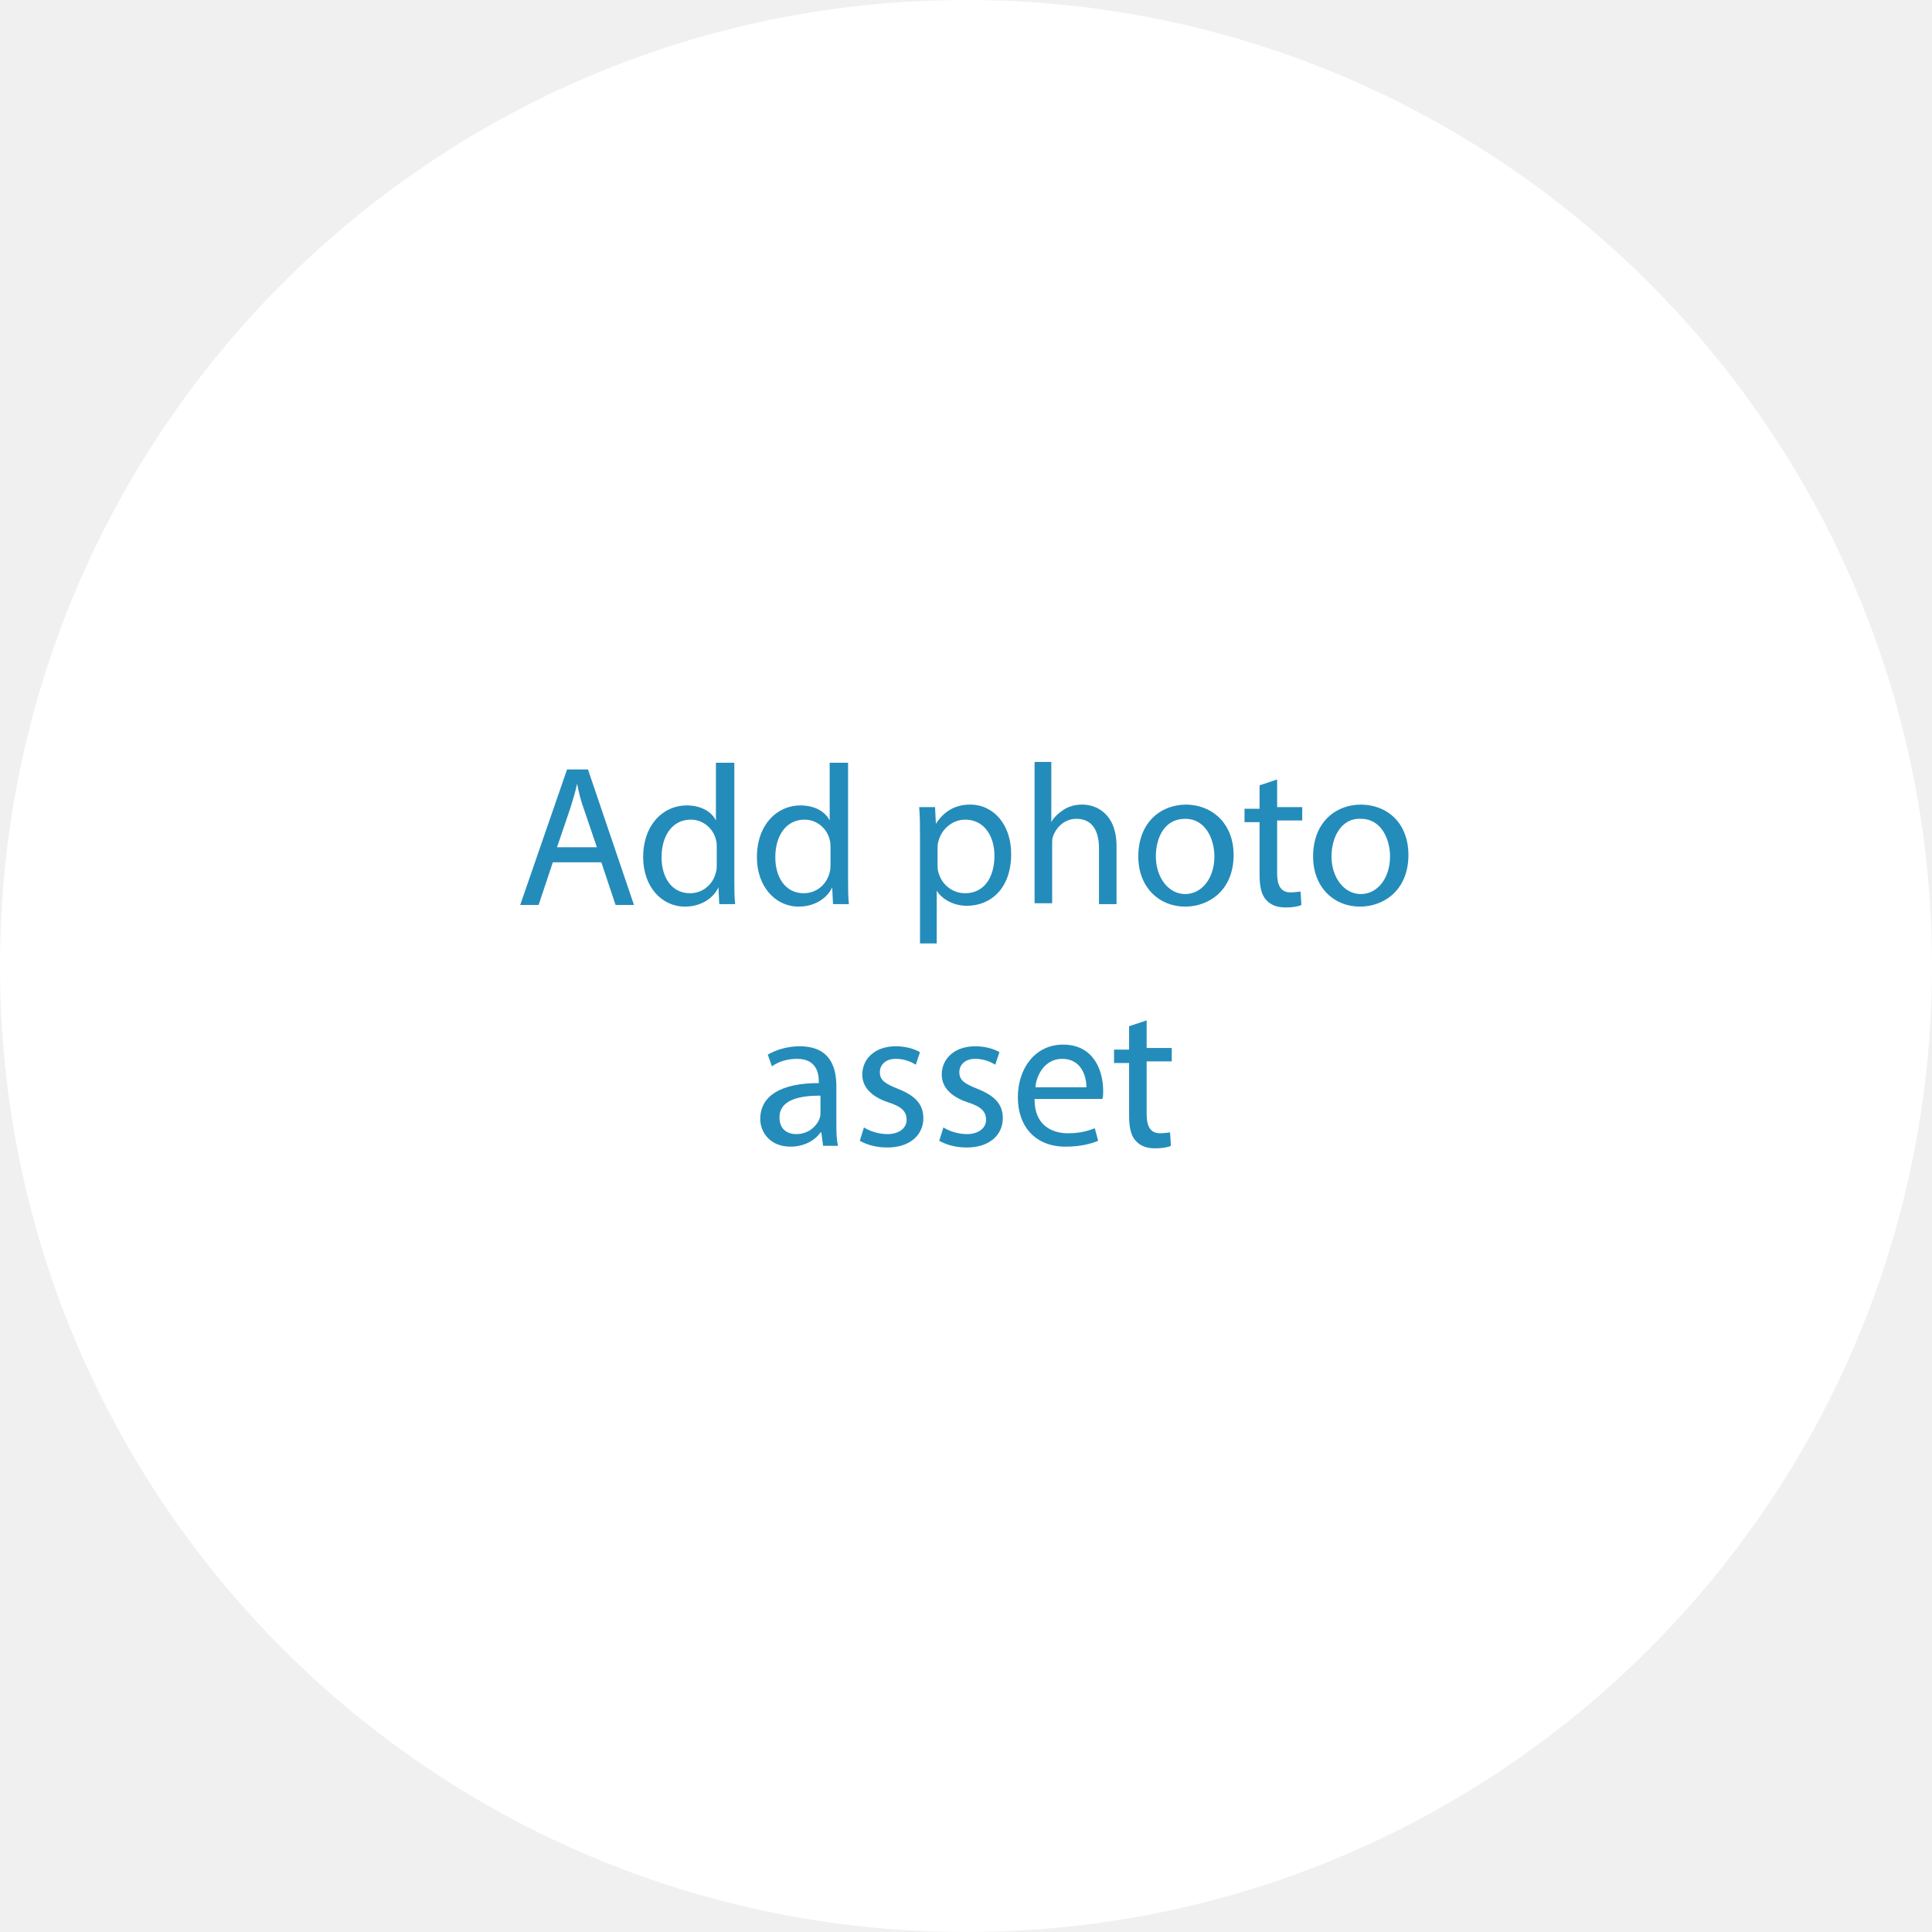
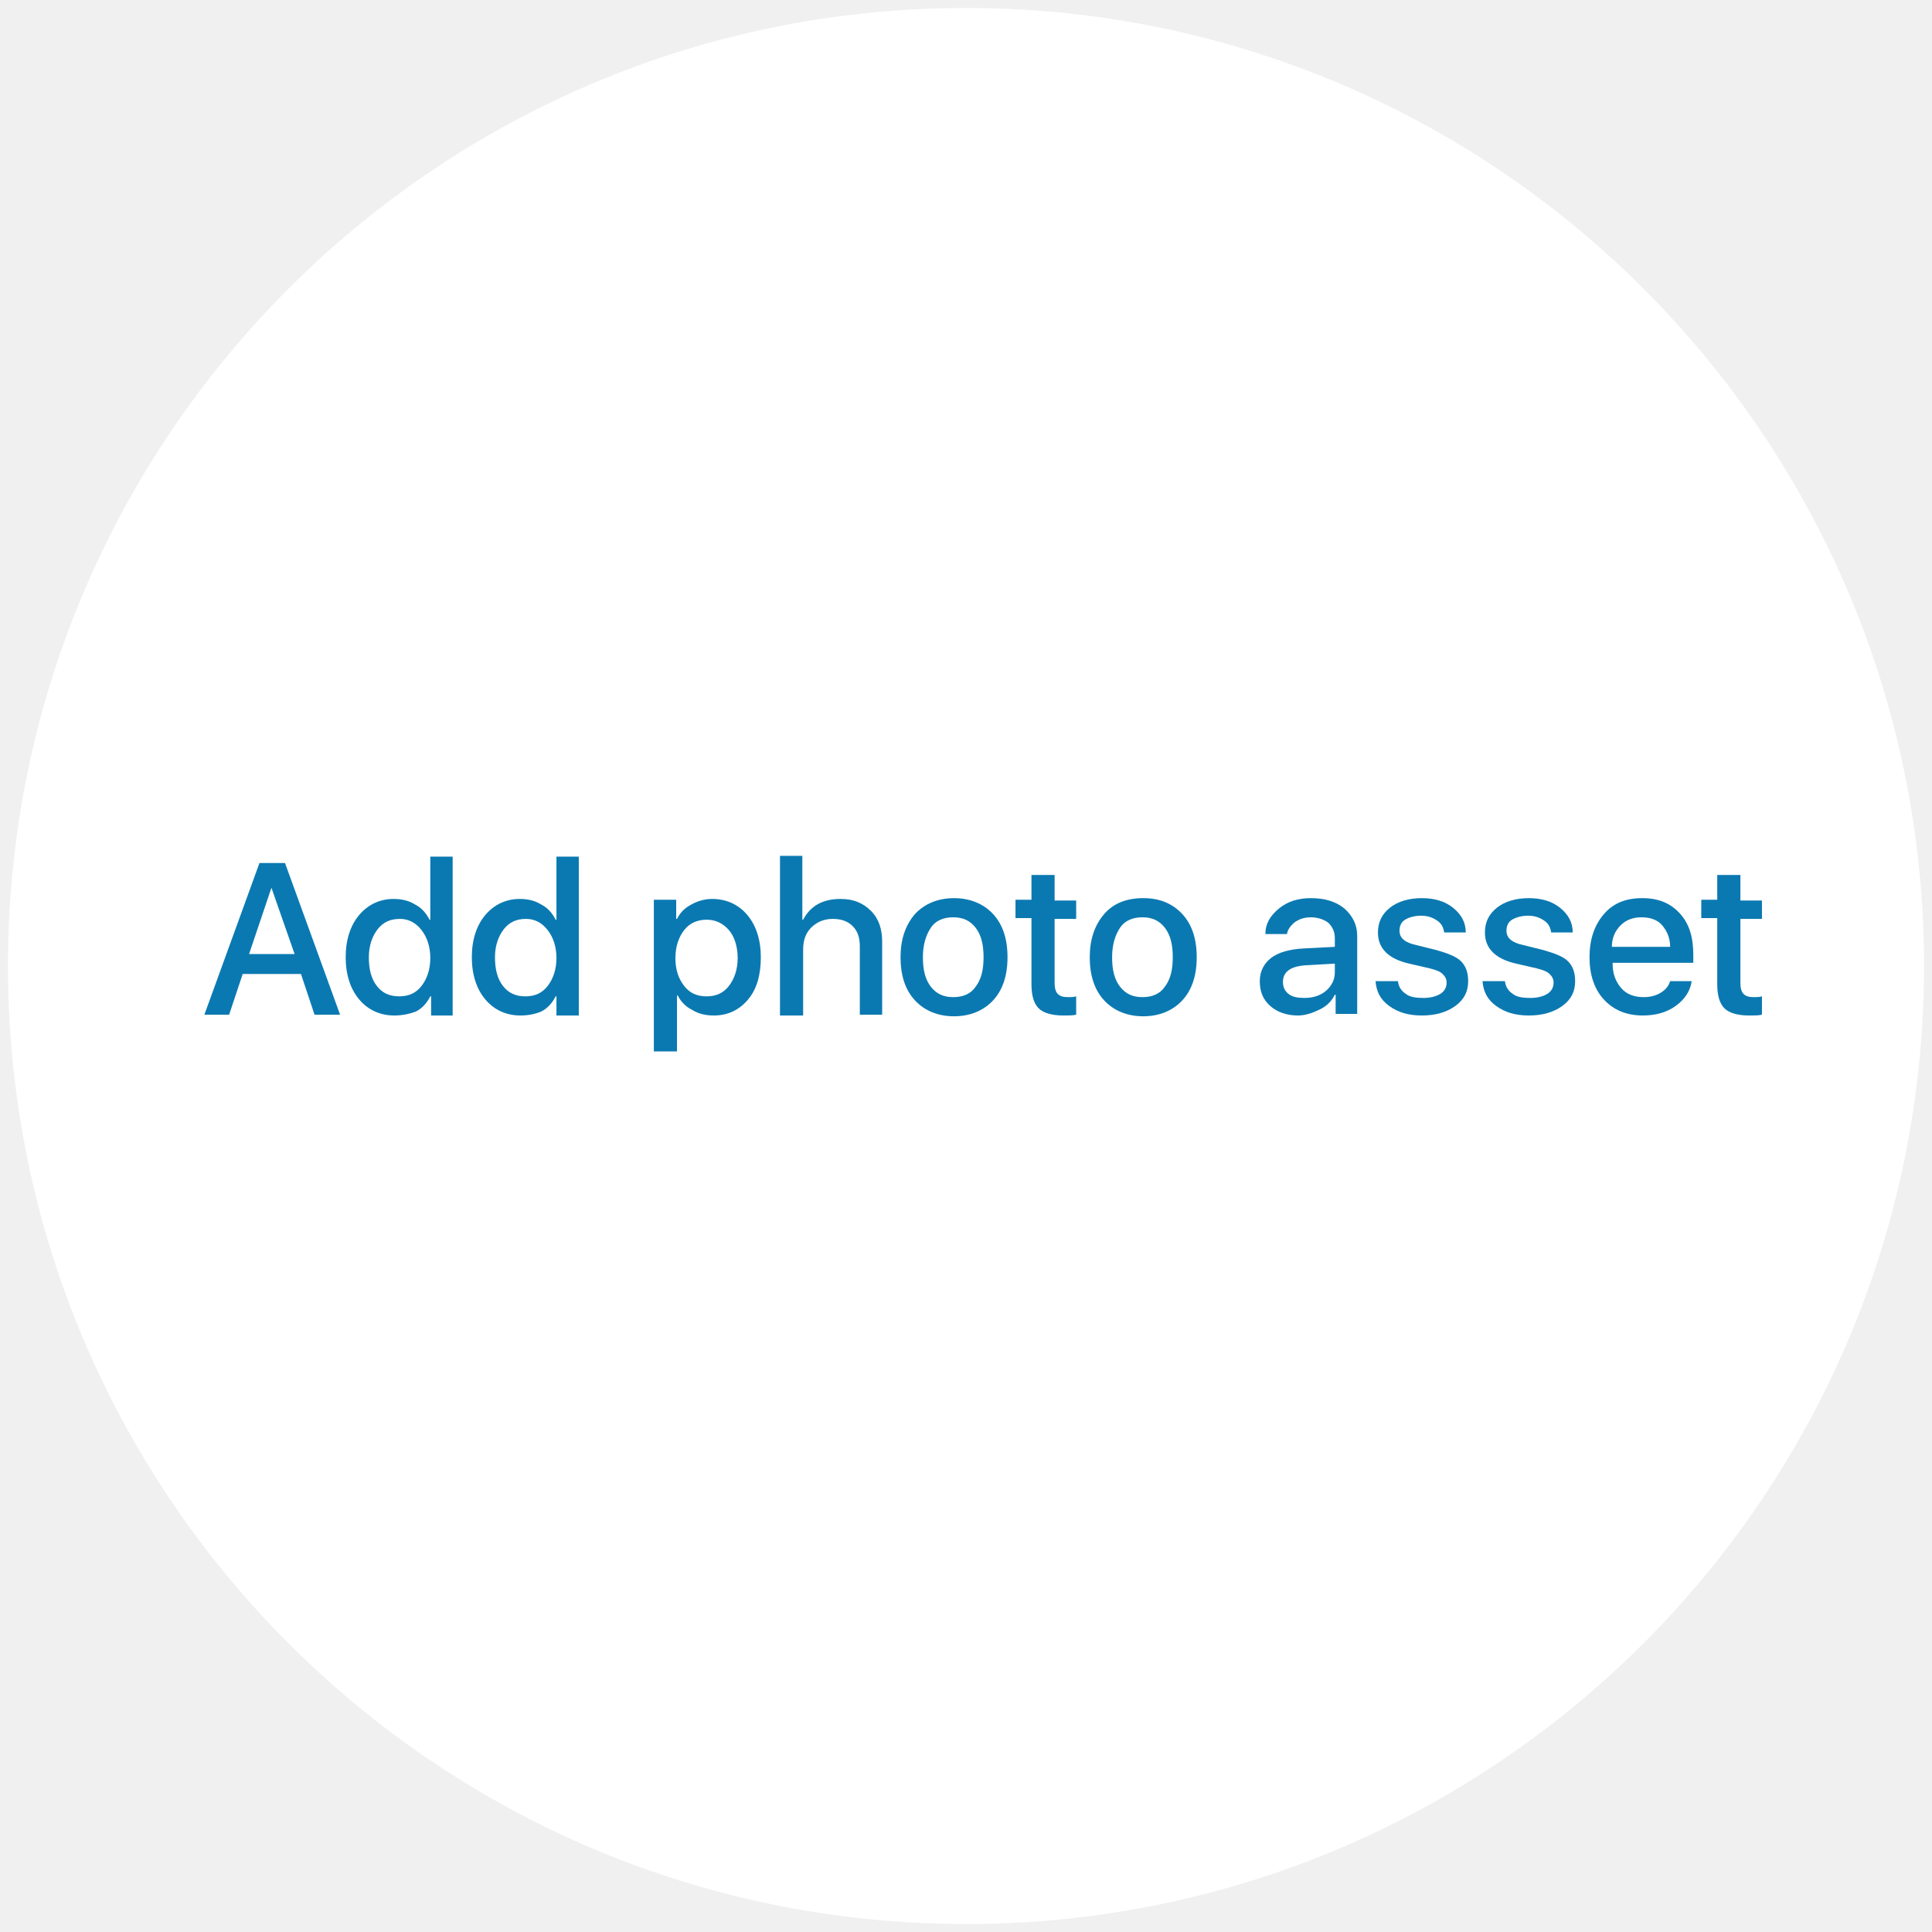
- <svg xmlns="http://www.w3.org/2000/svg" version="1.1" id="Слой_1" x="0px" y="0px" viewBox="0 0 231 231" style="enable-background:new 0 0 231 231;" xml:space="preserve">
+ <svg xmlns="http://www.w3.org/2000/svg" version="1.1" id="Слой_1" x="0px" y="0px" viewBox="-176 299.9 242 242" style="enable-background:new -176 299.9 242 242;" xml:space="preserve">
  <style type="text/css">
	.st0{fill:#FFFFFF;}
- 	.st1{fill:#248CBA;}
+ 	.st1{fill:#0B79B1;}
</style>
-   <circle id="XMLID_1_" class="st0" cx="115.5" cy="115.5" r="115.5" />
-   <path id="XMLID_2_" class="st1" d="M66.1,103.1l-1.7,5.1h-2.2L67.8,92h2.5l5.5,16.2h-2.2l-1.7-5.1H66.1z M71.4,101.4l-1.6-4.7  c-0.4-1.1-0.6-2-0.8-3h0c-0.2,1-0.5,1.9-0.8,2.9l-1.6,4.7H71.4z" />
-   <path id="XMLID_11_" class="st1" d="M87.8,91.1v14c0,1,0,2.2,0.1,3H86l-0.1-2h0c-0.6,1.3-2.1,2.3-4,2.3c-2.8,0-5-2.4-5-5.9  c0-3.9,2.4-6.2,5.2-6.2c1.8,0,3,0.8,3.5,1.8h0v-6.9H87.8z M85.7,101.3c0-0.3,0-0.6-0.1-0.9c-0.3-1.3-1.5-2.4-3-2.4  c-2.2,0-3.5,1.9-3.5,4.5c0,2.4,1.2,4.3,3.4,4.3c1.4,0,2.7-0.9,3.1-2.5c0.1-0.3,0.1-0.6,0.1-0.9V101.3z" />
-   <path id="XMLID_14_" class="st1" d="M101.4,91.1v14c0,1,0,2.2,0.1,3h-1.9l-0.1-2h0c-0.6,1.3-2.1,2.3-4,2.3c-2.8,0-5-2.4-5-5.9  c0-3.9,2.4-6.2,5.2-6.2c1.8,0,3,0.8,3.5,1.8h0v-6.9H101.4z M99.3,101.3c0-0.3,0-0.6-0.1-0.9c-0.3-1.3-1.5-2.4-3-2.4  c-2.2,0-3.5,1.9-3.5,4.5c0,2.4,1.2,4.3,3.4,4.3c1.4,0,2.7-0.9,3.1-2.5c0.1-0.3,0.1-0.6,0.1-0.9V101.3z" />
-   <path id="XMLID_17_" class="st1" d="M110,100.3c0-1.5,0-2.7-0.1-3.8h1.9l0.1,2h0c0.9-1.4,2.2-2.3,4.1-2.3c2.8,0,4.9,2.4,4.9,5.9  c0,4.2-2.5,6.2-5.3,6.2c-1.5,0-2.9-0.7-3.6-1.8h0v6.3H110V100.3z M112.1,103.4c0,0.3,0,0.6,0.1,0.9c0.4,1.5,1.7,2.5,3.2,2.5  c2.2,0,3.5-1.8,3.5-4.5c0-2.3-1.2-4.3-3.5-4.3c-1.4,0-2.8,1-3.2,2.6c-0.1,0.3-0.1,0.6-0.1,0.9V103.4z" />
-   <path id="XMLID_24_" class="st1" d="M123.6,91.1h2.1v7.2h0c0.3-0.6,0.9-1.1,1.5-1.5c0.6-0.4,1.4-0.6,2.2-0.6c1.6,0,4.1,1,4.1,5v6.9  h-2.1v-6.7c0-1.9-0.7-3.5-2.7-3.5c-1.4,0-2.4,1-2.8,2.1c-0.1,0.3-0.1,0.6-0.1,1v7h-2.1V91.1z" />
-   <path id="XMLID_27_" class="st1" d="M147.5,102.2c0,4.3-3,6.2-5.8,6.2c-3.1,0-5.6-2.3-5.6-6c0-3.9,2.5-6.2,5.8-6.2  C145.2,96.3,147.5,98.7,147.5,102.2z M138.2,102.4c0,2.5,1.5,4.5,3.5,4.5c2,0,3.5-1.9,3.5-4.5c0-2-1-4.5-3.5-4.5  S138.2,100.2,138.2,102.4z" />
-   <path id="XMLID_30_" class="st1" d="M152.7,93.2v3.3h3v1.6h-3v6.3c0,1.4,0.4,2.3,1.6,2.3c0.6,0,1-0.1,1.2-0.1l0.1,1.6  c-0.4,0.2-1.1,0.3-1.9,0.3c-1,0-1.8-0.3-2.3-0.9c-0.6-0.6-0.8-1.7-0.8-3v-6.3h-1.8v-1.6h1.8v-2.8L152.7,93.2z" />
-   <path id="XMLID_32_" class="st1" d="M168.4,102.2c0,4.3-3,6.2-5.8,6.2c-3.1,0-5.6-2.3-5.6-6c0-3.9,2.5-6.2,5.8-6.2  C166.2,96.3,168.4,98.7,168.4,102.2z M159.2,102.4c0,2.5,1.5,4.5,3.5,4.5c2,0,3.5-1.9,3.5-4.5c0-2-1-4.5-3.5-4.5  C160.3,97.8,159.2,100.2,159.2,102.4z" />
-   <path id="XMLID_37_" class="st1" d="M98.4,136.9l-0.2-1.5h-0.1c-0.6,0.9-1.9,1.7-3.6,1.7c-2.4,0-3.6-1.7-3.6-3.3  c0-2.8,2.5-4.3,7-4.3v-0.2c0-1-0.3-2.7-2.6-2.7c-1.1,0-2.2,0.3-3,0.9l-0.5-1.4c1-0.6,2.4-1,3.8-1c3.6,0,4.4,2.4,4.4,4.8v4.3  c0,1,0,2,0.2,2.8H98.4z M98.1,131c-2.3,0-4.9,0.4-4.9,2.6c0,1.4,0.9,2,2,2c1.5,0,2.5-1,2.8-1.9c0.1-0.2,0.1-0.5,0.1-0.7V131z" />
-   <path id="XMLID_40_" class="st1" d="M103.3,134.8c0.6,0.4,1.7,0.8,2.8,0.8c1.5,0,2.3-0.8,2.3-1.7c0-1-0.6-1.6-2.2-2.1  c-2.1-0.7-3.1-1.9-3.1-3.3c0-1.9,1.5-3.4,4-3.4c1.2,0,2.2,0.3,2.9,0.7l-0.5,1.5c-0.5-0.3-1.3-0.7-2.4-0.7c-1.2,0-1.9,0.7-1.9,1.6  c0,1,0.7,1.4,2.2,2c2,0.8,3,1.8,3,3.5c0,2-1.6,3.5-4.3,3.5c-1.3,0-2.4-0.3-3.3-0.8L103.3,134.8z" />
-   <path id="XMLID_42_" class="st1" d="M112.8,134.8c0.6,0.4,1.7,0.8,2.8,0.8c1.5,0,2.3-0.8,2.3-1.7c0-1-0.6-1.6-2.2-2.1  c-2.1-0.7-3.1-1.9-3.1-3.3c0-1.9,1.5-3.4,4-3.4c1.2,0,2.2,0.3,2.9,0.7l-0.5,1.5c-0.5-0.3-1.3-0.7-2.4-0.7c-1.2,0-1.9,0.7-1.9,1.6  c0,1,0.7,1.4,2.2,2c2,0.8,3,1.8,3,3.5c0,2-1.6,3.5-4.3,3.5c-1.3,0-2.4-0.3-3.3-0.8L112.8,134.8z" />
-   <path id="XMLID_44_" class="st1" d="M123.7,131.5c0,2.9,1.9,4,4,4c1.5,0,2.4-0.3,3.2-0.6l0.4,1.5c-0.7,0.3-2,0.7-3.9,0.7  c-3.6,0-5.7-2.4-5.7-5.9c0-3.5,2.1-6.3,5.4-6.3c3.8,0,4.8,3.3,4.8,5.5c0,0.4,0,0.8-0.1,1H123.7z M129.9,130c0-1.3-0.6-3.4-2.9-3.4  c-2.1,0-3.1,2-3.2,3.4H129.9z" />
-   <path id="XMLID_51_" class="st1" d="M137.1,122v3.3h3v1.6h-3v6.3c0,1.4,0.4,2.3,1.6,2.3c0.6,0,1-0.1,1.2-0.1l0.1,1.6  c-0.4,0.2-1.1,0.3-1.9,0.3c-1,0-1.8-0.3-2.3-0.9c-0.6-0.6-0.8-1.7-0.8-3v-6.3h-1.8v-1.6h1.8v-2.8L137.1,122z" />
+   <g id="XMLID_2_">
+     <circle id="XMLID_3_" class="st0" cx="-55" cy="420.9" r="120" />
+     <g id="XMLID_1_">
+       <g id="XMLID_286_">
+         <path id="XMLID_318_" class="st1" d="M-136.6,427l-1.7-5.1h-7.3l-1.7,5.1h-3.1l6.9-19h3.2l6.9,19H-136.6z M-142,411.1l-2.8,8.3     h5.7L-142,411.1L-142,411.1z" />
+         <path id="XMLID_315_" class="st1" d="M-126.6,427.1c-1.8,0-3.3-0.7-4.4-2c-1.1-1.3-1.7-3.1-1.7-5.3c0-2.2,0.6-4,1.7-5.3     c1.1-1.3,2.6-2,4.3-2c1,0,1.9,0.2,2.7,0.7c0.8,0.4,1.4,1.1,1.8,1.9h0.1v-7.9h2.8v19.9h-2.7v-2.4h-0.1c-0.4,0.8-1,1.5-1.8,1.9     C-124.7,426.9-125.6,427.1-126.6,427.1z M-125.9,415c-1.2,0-2.1,0.4-2.8,1.3s-1.1,2.1-1.1,3.5c0,1.5,0.3,2.7,1,3.6     c0.7,0.9,1.6,1.3,2.8,1.3s2.1-0.4,2.8-1.3c0.7-0.9,1.1-2.1,1.1-3.5c0-1.4-0.4-2.6-1.1-3.5C-123.9,415.5-124.8,415-125.9,415z" />
+         <path id="XMLID_312_" class="st1" d="M-110.8,427.1c-1.8,0-3.3-0.7-4.4-2c-1.1-1.3-1.7-3.1-1.7-5.3c0-2.2,0.6-4,1.7-5.3     c1.1-1.3,2.6-2,4.3-2c1,0,1.9,0.2,2.7,0.7c0.8,0.4,1.4,1.1,1.8,1.9h0.1v-7.9h2.8v19.9h-2.8v-2.4h-0.1c-0.4,0.8-1,1.5-1.8,1.9     C-108.9,426.9-109.8,427.1-110.8,427.1z M-110.1,415c-1.2,0-2.1,0.4-2.8,1.3c-0.7,0.9-1.1,2.1-1.1,3.5c0,1.5,0.3,2.7,1,3.6     c0.7,0.9,1.6,1.3,2.8,1.3s2.1-0.4,2.8-1.3c0.7-0.9,1.1-2.1,1.1-3.5c0-1.4-0.4-2.6-1.1-3.5C-108.1,415.5-109,415-110.1,415z" />
+         <path id="XMLID_309_" class="st1" d="M-86.8,412.5c1.8,0,3.3,0.7,4.4,2c1.1,1.3,1.7,3.1,1.7,5.3c0,2.2-0.5,4-1.6,5.3     c-1.1,1.3-2.5,2-4.3,2c-1,0-1.9-0.2-2.7-0.7c-0.8-0.4-1.4-1-1.8-1.8h-0.1v7h-2.9v-19h2.8v2.4h0.1c0.4-0.8,1-1.4,1.8-1.8     C-88.7,412.8-87.8,412.5-86.8,412.5z M-87.5,424.7c1.2,0,2.1-0.4,2.8-1.3c0.7-0.9,1.1-2.1,1.1-3.5c0-1.4-0.4-2.7-1.1-3.5     c-0.7-0.8-1.6-1.3-2.8-1.3c-1.1,0-2.1,0.4-2.8,1.3c-0.7,0.9-1.1,2.1-1.1,3.5c0,1.5,0.4,2.6,1.1,3.5     C-89.6,424.3-88.7,424.7-87.5,424.7z" />
+         <path id="XMLID_307_" class="st1" d="M-78.3,427v-19.9h2.8v8h0.1c0.9-1.7,2.4-2.6,4.7-2.6c1.6,0,2.8,0.5,3.8,1.5s1.4,2.3,1.4,3.9     v9.1h-2.8v-8.6c0-1.1-0.3-1.9-0.9-2.5c-0.6-0.6-1.4-0.9-2.5-0.9s-2,0.4-2.7,1.1c-0.7,0.7-1,1.6-1,2.8v8.2h-2.9V427z" />
+         <path id="XMLID_304_" class="st1" d="M-51.6,425.2c-1.2,1.3-2.9,2-4.9,2s-3.7-0.7-4.9-2c-1.2-1.3-1.8-3.1-1.8-5.4     c0-2.2,0.6-4,1.8-5.4c1.2-1.3,2.9-2,4.9-2s3.7,0.7,4.9,2c1.2,1.3,1.8,3.1,1.8,5.4C-49.8,422.1-50.4,423.9-51.6,425.2z      M-59.4,423.5c0.7,0.9,1.6,1.3,2.8,1.3s2.2-0.4,2.8-1.3c0.7-0.9,1-2.1,1-3.7s-0.3-2.8-1-3.7s-1.6-1.3-2.8-1.3s-2.2,0.4-2.8,1.3     c-0.6,0.9-1,2.1-1,3.7S-60.1,422.6-59.4,423.5z" />
+         <path id="XMLID_302_" class="st1" d="M-46.7,409.5h2.8v3.2h2.7v2.3h-2.7v8c0,0.6,0.1,1.1,0.4,1.4c0.3,0.3,0.7,0.4,1.3,0.4     c0.3,0,0.7,0,1-0.1v2.3c-0.4,0.1-0.9,0.1-1.6,0.1c-1.4,0-2.5-0.3-3.1-0.9s-0.9-1.6-0.9-3v-8.3h-2v-2.3h2v-3.1H-46.7z" />
+         <path id="XMLID_299_" class="st1" d="M-27.9,425.2c-1.2,1.3-2.9,2-4.9,2s-3.7-0.7-4.9-2c-1.2-1.3-1.8-3.1-1.8-5.4     c0-2.2,0.6-4,1.8-5.4c1.2-1.4,2.9-2,4.9-2c2.1,0,3.7,0.7,4.9,2c1.2,1.3,1.8,3.1,1.8,5.4C-26.1,422.1-26.7,423.9-27.9,425.2z      M-35.7,423.5c0.7,0.9,1.6,1.3,2.8,1.3s2.2-0.4,2.8-1.3c0.7-0.9,1-2.1,1-3.7s-0.3-2.8-1-3.7s-1.6-1.3-2.8-1.3s-2.2,0.4-2.8,1.3     c-0.6,0.9-1,2.1-1,3.7S-36.4,422.6-35.7,423.5z" />
+         <path id="XMLID_296_" class="st1" d="M-13.4,427.1c-1.4,0-2.6-0.4-3.5-1.2c-0.9-0.8-1.3-1.8-1.3-3.1c0-1.2,0.5-2.2,1.4-2.9     c0.9-0.7,2.3-1.1,4.1-1.2l3.9-0.2v-1.1c0-0.8-0.3-1.4-0.8-1.9c-0.5-0.4-1.3-0.7-2.2-0.7c-0.8,0-1.4,0.2-2,0.6     c-0.5,0.4-0.9,0.9-1,1.5h-2.7c0-1.3,0.6-2.3,1.7-3.2s2.4-1.3,4-1.3c1.7,0,3.1,0.4,4.2,1.3c1,0.9,1.6,2,1.6,3.4v9.8h-2.7v-2.4     h-0.1c-0.4,0.8-1,1.4-1.8,1.8C-11.4,426.7-12.4,427.1-13.4,427.1z M-12.6,424.9c1.1,0,2-0.3,2.7-0.9c0.7-0.6,1.1-1.4,1.1-2.3     v-1.1l-3.5,0.2c-2,0.1-3,0.8-3,2.1c0,0.6,0.2,1.1,0.7,1.5C-14.1,424.8-13.4,424.9-12.6,424.9z" />
+         <path id="XMLID_294_" class="st1" d="M-3.4,416.7c0-1.3,0.5-2.3,1.5-3.1c1-0.8,2.4-1.2,4-1.2s2.9,0.4,3.9,1.2     c1,0.8,1.6,1.8,1.6,3.1H4.9c-0.1-0.6-0.3-1.1-0.9-1.5s-1.2-0.6-2-0.6s-1.5,0.2-2,0.5c-0.5,0.3-0.7,0.8-0.7,1.4     c0,0.9,0.7,1.5,2.2,1.8l2.4,0.6c1.4,0.4,2.5,0.8,3.1,1.4s0.9,1.4,0.9,2.5c0,1.3-0.5,2.3-1.6,3.1s-2.5,1.2-4.2,1.2s-3-0.4-4.1-1.2     c-1.1-0.8-1.6-1.8-1.7-3.1h2.8c0.1,0.7,0.4,1.2,1,1.6c0.5,0.4,1.3,0.5,2.2,0.5s1.6-0.2,2.1-0.5c0.5-0.3,0.8-0.8,0.8-1.4     c0-0.5-0.2-0.8-0.5-1.1c-0.3-0.3-0.8-0.5-1.6-0.7l-2.6-0.6C-2.1,420-3.4,418.7-3.4,416.7z" />
+         <path id="XMLID_292_" class="st1" d="M10,416.7c0-1.3,0.5-2.3,1.5-3.1c1-0.8,2.4-1.2,4-1.2s2.9,0.4,3.9,1.2     c1,0.8,1.6,1.8,1.6,3.1h-2.7c-0.1-0.6-0.3-1.1-0.9-1.5s-1.2-0.6-2-0.6s-1.5,0.2-2,0.5c-0.5,0.3-0.7,0.8-0.7,1.4     c0,0.9,0.7,1.5,2.2,1.8l2.4,0.6c1.4,0.4,2.5,0.8,3.1,1.4s0.9,1.4,0.9,2.5c0,1.3-0.5,2.3-1.6,3.1s-2.5,1.2-4.2,1.2s-3-0.4-4.1-1.2     c-1.1-0.8-1.6-1.8-1.7-3.1h2.8c0.1,0.7,0.4,1.2,1,1.6c0.5,0.4,1.3,0.5,2.2,0.5s1.6-0.2,2.1-0.5c0.5-0.3,0.8-0.8,0.8-1.4     c0-0.5-0.2-0.8-0.5-1.1c-0.3-0.3-0.8-0.5-1.6-0.7l-2.6-0.6C11.3,420,10,418.7,10,416.7z" />
+         <path id="XMLID_289_" class="st1" d="M33.2,422.8h2.7c-0.2,1.3-0.9,2.3-2,3.1c-1.1,0.8-2.5,1.2-4.1,1.2c-2.1,0-3.7-0.7-4.9-2     c-1.2-1.3-1.8-3.1-1.8-5.3c0-2.2,0.6-4,1.8-5.4c1.2-1.4,2.8-2,4.8-2s3.5,0.6,4.7,1.9c1.2,1.3,1.7,3,1.7,5.2v1H26v0.2     c0,1.2,0.4,2.2,1.1,3c0.7,0.8,1.7,1.1,2.8,1.1c0.8,0,1.6-0.2,2.2-0.6C32.7,423.8,33,423.4,33.2,422.8z M29.6,414.8     c-1,0-1.9,0.3-2.6,1c-0.7,0.7-1.1,1.6-1.1,2.7h7.3c0-1.1-0.4-2-1-2.7C31.6,415.1,30.7,414.8,29.6,414.8z" />
+         <path id="XMLID_287_" class="st1" d="M39.2,409.5H42v3.2h2.7v2.3H42v8c0,0.6,0.1,1.1,0.4,1.4c0.3,0.3,0.7,0.4,1.3,0.4     c0.3,0,0.7,0,1-0.1v2.3c-0.4,0.1-0.9,0.1-1.6,0.1c-1.4,0-2.5-0.3-3.1-0.9s-0.9-1.6-0.9-3v-8.3h-2v-2.3h2v-3.1H39.2z" />
+       </g>
+     </g>
+   </g>
</svg>
